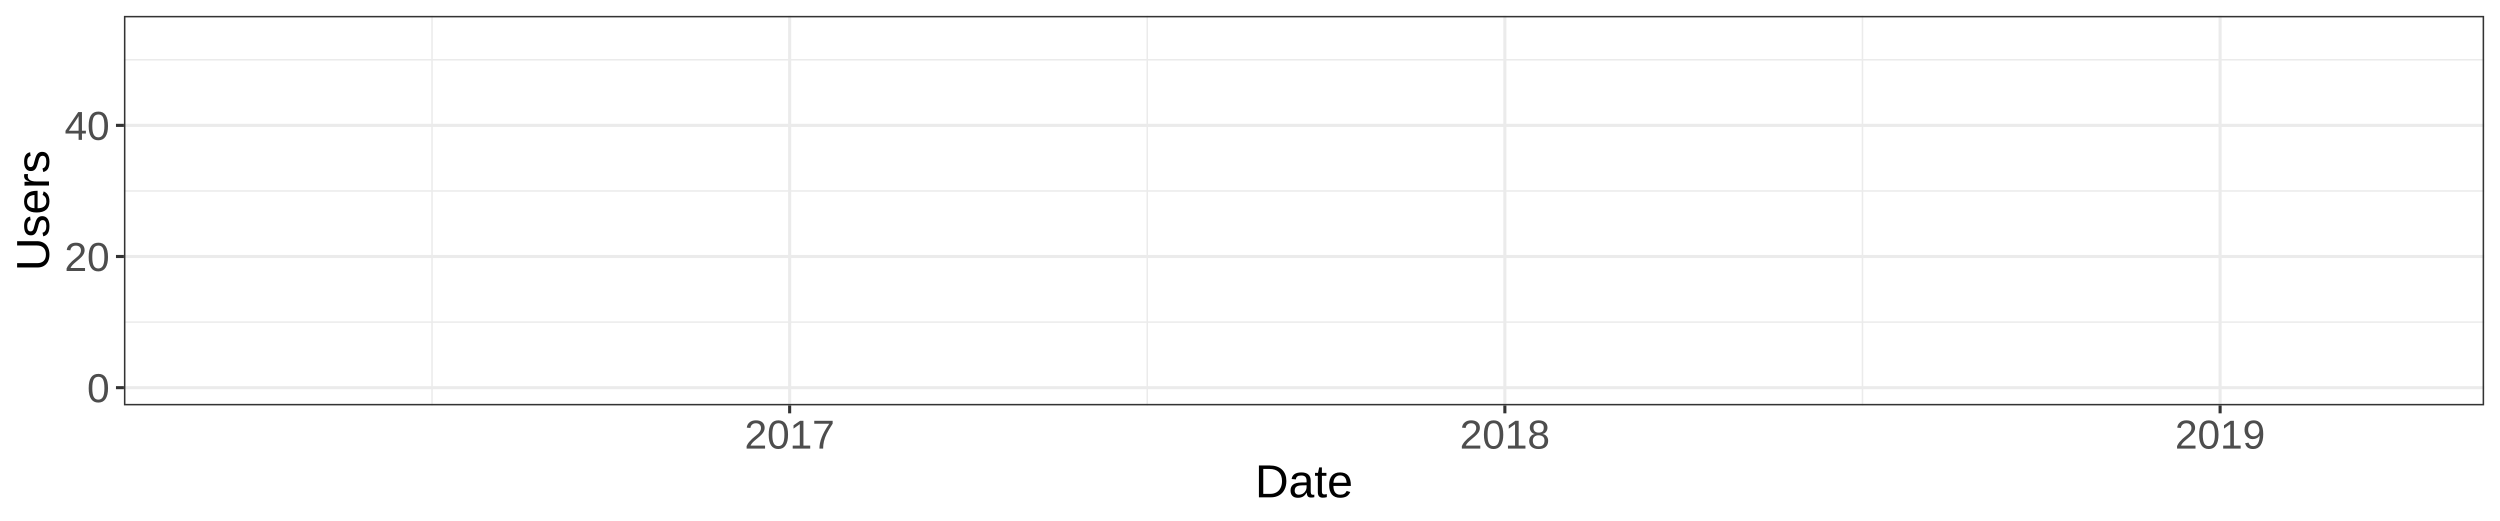
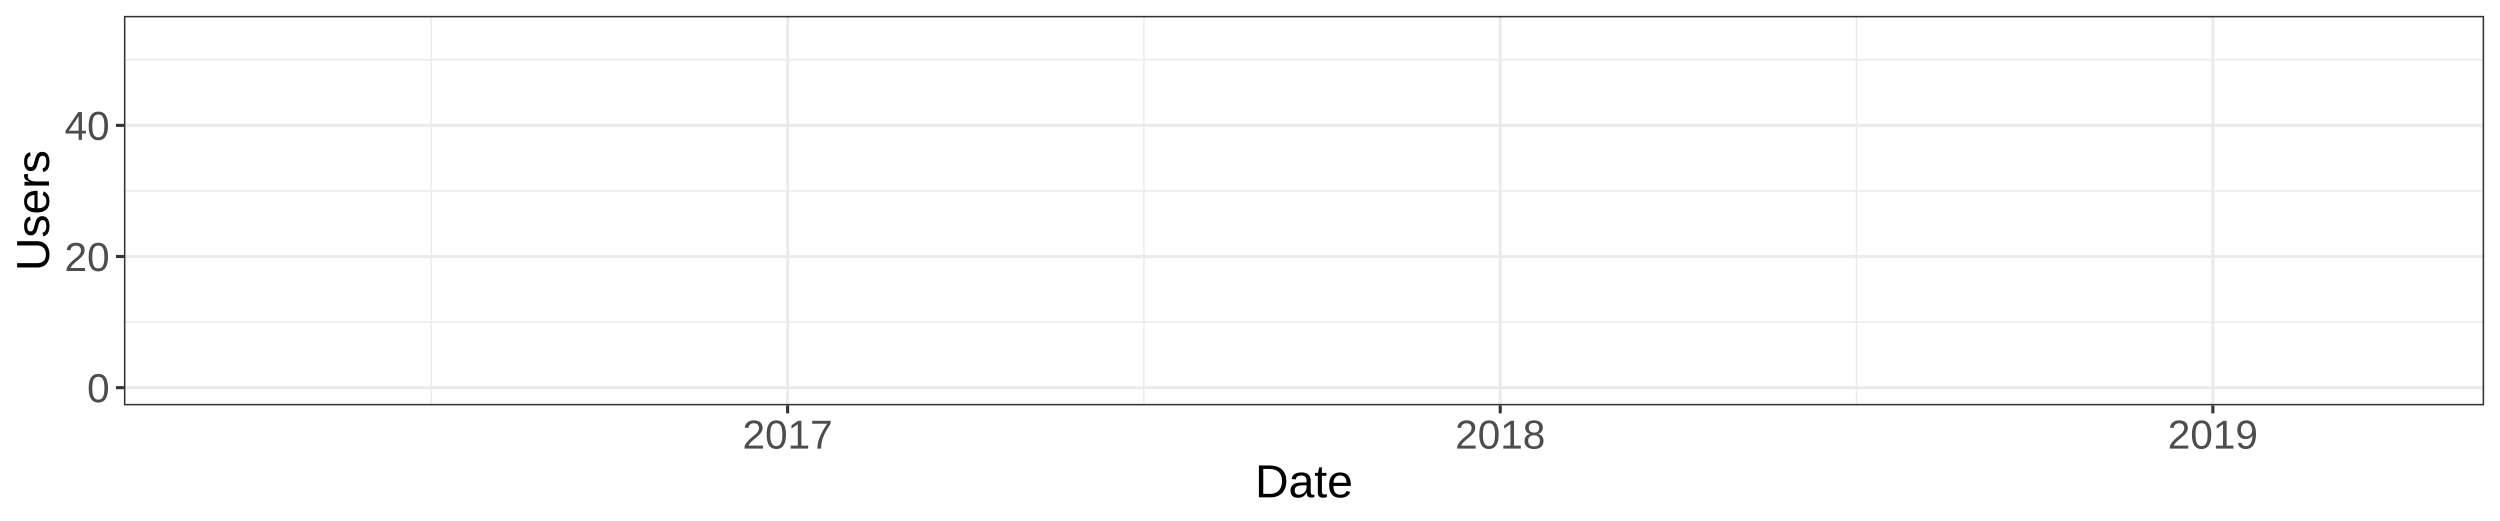
<svg xmlns="http://www.w3.org/2000/svg" viewBox="0 0 864.00 180.00">
  <defs>
    <style type="text/css">
    line, polyline, path, rect, circle {
      fill: none;
      stroke: #000000;
      stroke-linecap: round;
      stroke-linejoin: round;
      stroke-miterlimit: 10.00;
    }
  </style>
  </defs>
  <rect width="100%" height="100%" style="stroke: none; fill: #FFFFFF;" />
  <rect x="0.00" y="0.00" width="864.00" height="180.00" style="stroke-width: 1.07; stroke: #FFFFFF; fill: #FFFFFF;" />
  <defs>
    <clipPath id="cpNDIuODE2MXw4NTguNTIxfDE0MC4xMDF8NS40Nzk0NQ==">
      <rect x="42.82" y="5.48" width="815.70" height="134.62" />
    </clipPath>
  </defs>
  <rect x="42.82" y="5.48" width="815.70" height="134.62" style="stroke-width: 1.07; stroke: none; fill: #FFFFFF;" clip-path="url(#cpNDIuODE2MXw4NTguNTIxfDE0MC4xMDF8NS40Nzk0NQ==)" />
  <polyline points="42.82,111.32 858.52,111.32 " style="stroke-width: 0.53; stroke: #EBEBEB; stroke-linecap: butt;" clip-path="url(#cpNDIuODE2MXw4NTguNTIxfDE0MC4xMDF8NS40Nzk0NQ==)" />
  <polyline points="42.82,65.99 858.52,65.99 " style="stroke-width: 0.53; stroke: #EBEBEB; stroke-linecap: butt;" clip-path="url(#cpNDIuODE2MXw4NTguNTIxfDE0MC4xMDF8NS40Nzk0NQ==)" />
  <polyline points="42.82,20.66 858.52,20.66 " style="stroke-width: 0.53; stroke: #EBEBEB; stroke-linecap: butt;" clip-path="url(#cpNDIuODE2MXw4NTguNTIxfDE0MC4xMDF8NS40Nzk0NQ==)" />
-   <polyline points="149.31,140.10 149.31,5.48 " style="stroke-width: 0.53; stroke: #EBEBEB; stroke-linecap: butt;" clip-path="url(#cpNDIuODE2MXw4NTguNTIxfDE0MC4xMDF8NS40Nzk0NQ==)" />
-   <polyline points="396.49,140.10 396.49,5.48 " style="stroke-width: 0.53; stroke: #EBEBEB; stroke-linecap: butt;" clip-path="url(#cpNDIuODE2MXw4NTguNTIxfDE0MC4xMDF8NS40Nzk0NQ==)" />
-   <polyline points="643.67,140.10 643.67,5.48 " style="stroke-width: 0.53; stroke: #EBEBEB; stroke-linecap: butt;" clip-path="url(#cpNDIuODE2MXw4NTguNTIxfDE0MC4xMDF8NS40Nzk0NQ==)" />
+   <polyline points="149.06,140.10 149.06,5.48 " style="stroke-width: 0.53; stroke: #EBEBEB; stroke-linecap: butt;" clip-path="url(#cpNDIuODE2MXw4NTguNTIxfDE0MC4xMDF8NS40Nzk0NQ==)" />
+   <polyline points="395.34,140.10 395.34,5.48 " style="stroke-width: 0.53; stroke: #EBEBEB; stroke-linecap: butt;" clip-path="url(#cpNDIuODE2MXw4NTguNTIxfDE0MC4xMDF8NS40Nzk0NQ==)" />
+   <polyline points="641.62,140.10 641.62,5.48 " style="stroke-width: 0.53; stroke: #EBEBEB; stroke-linecap: butt;" clip-path="url(#cpNDIuODE2MXw4NTguNTIxfDE0MC4xMDF8NS40Nzk0NQ==)" />
  <polyline points="42.82,133.98 858.52,133.98 " style="stroke-width: 1.07; stroke: #EBEBEB; stroke-linecap: butt;" clip-path="url(#cpNDIuODE2MXw4NTguNTIxfDE0MC4xMDF8NS40Nzk0NQ==)" />
  <polyline points="42.82,88.65 858.52,88.65 " style="stroke-width: 1.07; stroke: #EBEBEB; stroke-linecap: butt;" clip-path="url(#cpNDIuODE2MXw4NTguNTIxfDE0MC4xMDF8NS40Nzk0NQ==)" />
  <polyline points="42.82,43.33 858.52,43.33 " style="stroke-width: 1.07; stroke: #EBEBEB; stroke-linecap: butt;" clip-path="url(#cpNDIuODE2MXw4NTguNTIxfDE0MC4xMDF8NS40Nzk0NQ==)" />
-   <polyline points="272.90,140.10 272.90,5.48 " style="stroke-width: 1.07; stroke: #EBEBEB; stroke-linecap: butt;" clip-path="url(#cpNDIuODE2MXw4NTguNTIxfDE0MC4xMDF8NS40Nzk0NQ==)" />
-   <polyline points="520.08,140.10 520.08,5.48 " style="stroke-width: 1.07; stroke: #EBEBEB; stroke-linecap: butt;" clip-path="url(#cpNDIuODE2MXw4NTguNTIxfDE0MC4xMDF8NS40Nzk0NQ==)" />
-   <polyline points="767.27,140.10 767.27,5.48 " style="stroke-width: 1.07; stroke: #EBEBEB; stroke-linecap: butt;" clip-path="url(#cpNDIuODE2MXw4NTguNTIxfDE0MC4xMDF8NS40Nzk0NQ==)" />
+   <polyline points="272.20,140.10 272.20,5.48 " style="stroke-width: 1.07; stroke: #EBEBEB; stroke-linecap: butt;" clip-path="url(#cpNDIuODE2MXw4NTguNTIxfDE0MC4xMDF8NS40Nzk0NQ==)" />
+   <polyline points="518.48,140.10 518.48,5.48 " style="stroke-width: 1.07; stroke: #EBEBEB; stroke-linecap: butt;" clip-path="url(#cpNDIuODE2MXw4NTguNTIxfDE0MC4xMDF8NS40Nzk0NQ==)" />
+   <polyline points="764.76,140.10 764.76,5.48 " style="stroke-width: 1.07; stroke: #EBEBEB; stroke-linecap: butt;" clip-path="url(#cpNDIuODE2MXw4NTguNTIxfDE0MC4xMDF8NS40Nzk0NQ==)" />
  <rect x="42.82" y="5.48" width="815.70" height="134.62" style="stroke-width: 1.07; stroke: #333333;" clip-path="url(#cpNDIuODE2MXw4NTguNTIxfDE0MC4xMDF8NS40Nzk0NQ==)" />
  <defs>
    <clipPath id="cpMHw4NjR8MTgwfDA=">
      <rect x="0.00" y="0.00" width="864.00" height="180.00" />
    </clipPath>
  </defs>
  <g clip-path="url(#cpMHw4NjR8MTgwfDA=)">
    <text x="30.10" y="138.99" style="font-size: 14.00px; fill: #4D4D4D; font-family: Arial;" textLength="7.79px" lengthAdjust="spacingAndGlyphs">0</text>
  </g>
  <g clip-path="url(#cpMHw4NjR8MTgwfDA=)">
    <text x="22.31" y="93.66" style="font-size: 14.00px; fill: #4D4D4D; font-family: Arial;" textLength="15.57px" lengthAdjust="spacingAndGlyphs">20</text>
  </g>
  <g clip-path="url(#cpMHw4NjR8MTgwfDA=)">
    <text x="22.31" y="48.34" style="font-size: 14.00px; fill: #4D4D4D; font-family: Arial;" textLength="15.57px" lengthAdjust="spacingAndGlyphs">40</text>
  </g>
  <polyline points="40.08,133.98 42.82,133.98 " style="stroke-width: 1.07; stroke: #333333; stroke-linecap: butt;" clip-path="url(#cpMHw4NjR8MTgwfDA=)" />
  <polyline points="40.08,88.65 42.82,88.65 " style="stroke-width: 1.07; stroke: #333333; stroke-linecap: butt;" clip-path="url(#cpMHw4NjR8MTgwfDA=)" />
  <polyline points="40.08,43.33 42.82,43.33 " style="stroke-width: 1.07; stroke: #333333; stroke-linecap: butt;" clip-path="url(#cpMHw4NjR8MTgwfDA=)" />
-   <polyline points="272.90,142.84 272.90,140.10 " style="stroke-width: 1.07; stroke: #333333; stroke-linecap: butt;" clip-path="url(#cpMHw4NjR8MTgwfDA=)" />
-   <polyline points="520.08,142.84 520.08,140.10 " style="stroke-width: 1.07; stroke: #333333; stroke-linecap: butt;" clip-path="url(#cpMHw4NjR8MTgwfDA=)" />
-   <polyline points="767.27,142.84 767.27,140.10 " style="stroke-width: 1.07; stroke: #333333; stroke-linecap: butt;" clip-path="url(#cpMHw4NjR8MTgwfDA=)" />
+   <polyline points="272.20,142.84 272.20,140.10 " style="stroke-width: 1.07; stroke: #333333; stroke-linecap: butt;" clip-path="url(#cpMHw4NjR8MTgwfDA=)" />
+   <polyline points="518.48,142.84 518.48,140.10 " style="stroke-width: 1.07; stroke: #333333; stroke-linecap: butt;" clip-path="url(#cpMHw4NjR8MTgwfDA=)" />
+   <polyline points="764.76,142.84 764.76,140.10 " style="stroke-width: 1.07; stroke: #333333; stroke-linecap: butt;" clip-path="url(#cpMHw4NjR8MTgwfDA=)" />
  <g clip-path="url(#cpMHw4NjR8MTgwfDA=)">
-     <text x="257.33" y="155.05" style="font-size: 14.00px; fill: #4D4D4D; font-family: Arial;" textLength="31.14px" lengthAdjust="spacingAndGlyphs">2017</text>
+     <text x="256.62" y="155.05" style="font-size: 14.00px; fill: #4D4D4D; font-family: Arial;" textLength="31.14px" lengthAdjust="spacingAndGlyphs">2017</text>
  </g>
  <g clip-path="url(#cpMHw4NjR8MTgwfDA=)">
-     <text x="504.51" y="155.05" style="font-size: 14.00px; fill: #4D4D4D; font-family: Arial;" textLength="31.14px" lengthAdjust="spacingAndGlyphs">2018</text>
+     <text x="502.91" y="155.05" style="font-size: 14.00px; fill: #4D4D4D; font-family: Arial;" textLength="31.14px" lengthAdjust="spacingAndGlyphs">2018</text>
  </g>
  <g clip-path="url(#cpMHw4NjR8MTgwfDA=)">
-     <text x="751.69" y="155.05" style="font-size: 14.00px; fill: #4D4D4D; font-family: Arial;" textLength="31.14px" lengthAdjust="spacingAndGlyphs">2019</text>
+     <text x="749.19" y="155.05" style="font-size: 14.00px; fill: #4D4D4D; font-family: Arial;" textLength="31.14px" lengthAdjust="spacingAndGlyphs">2019</text>
  </g>
  <g clip-path="url(#cpMHw4NjR8MTgwfDA=)">
    <text x="433.77" y="171.88" style="font-size: 16.00px; font-family: Arial;" textLength="33.80px" lengthAdjust="spacingAndGlyphs">Date</text>
  </g>
  <g clip-path="url(#cpMHw4NjR8MTgwfDA=)">
    <text transform="translate(16.93,93.68) rotate(-90)" style="font-size: 16.00px; font-family: Arial;" textLength="41.78px" lengthAdjust="spacingAndGlyphs">Users</text>
  </g>
</svg>
